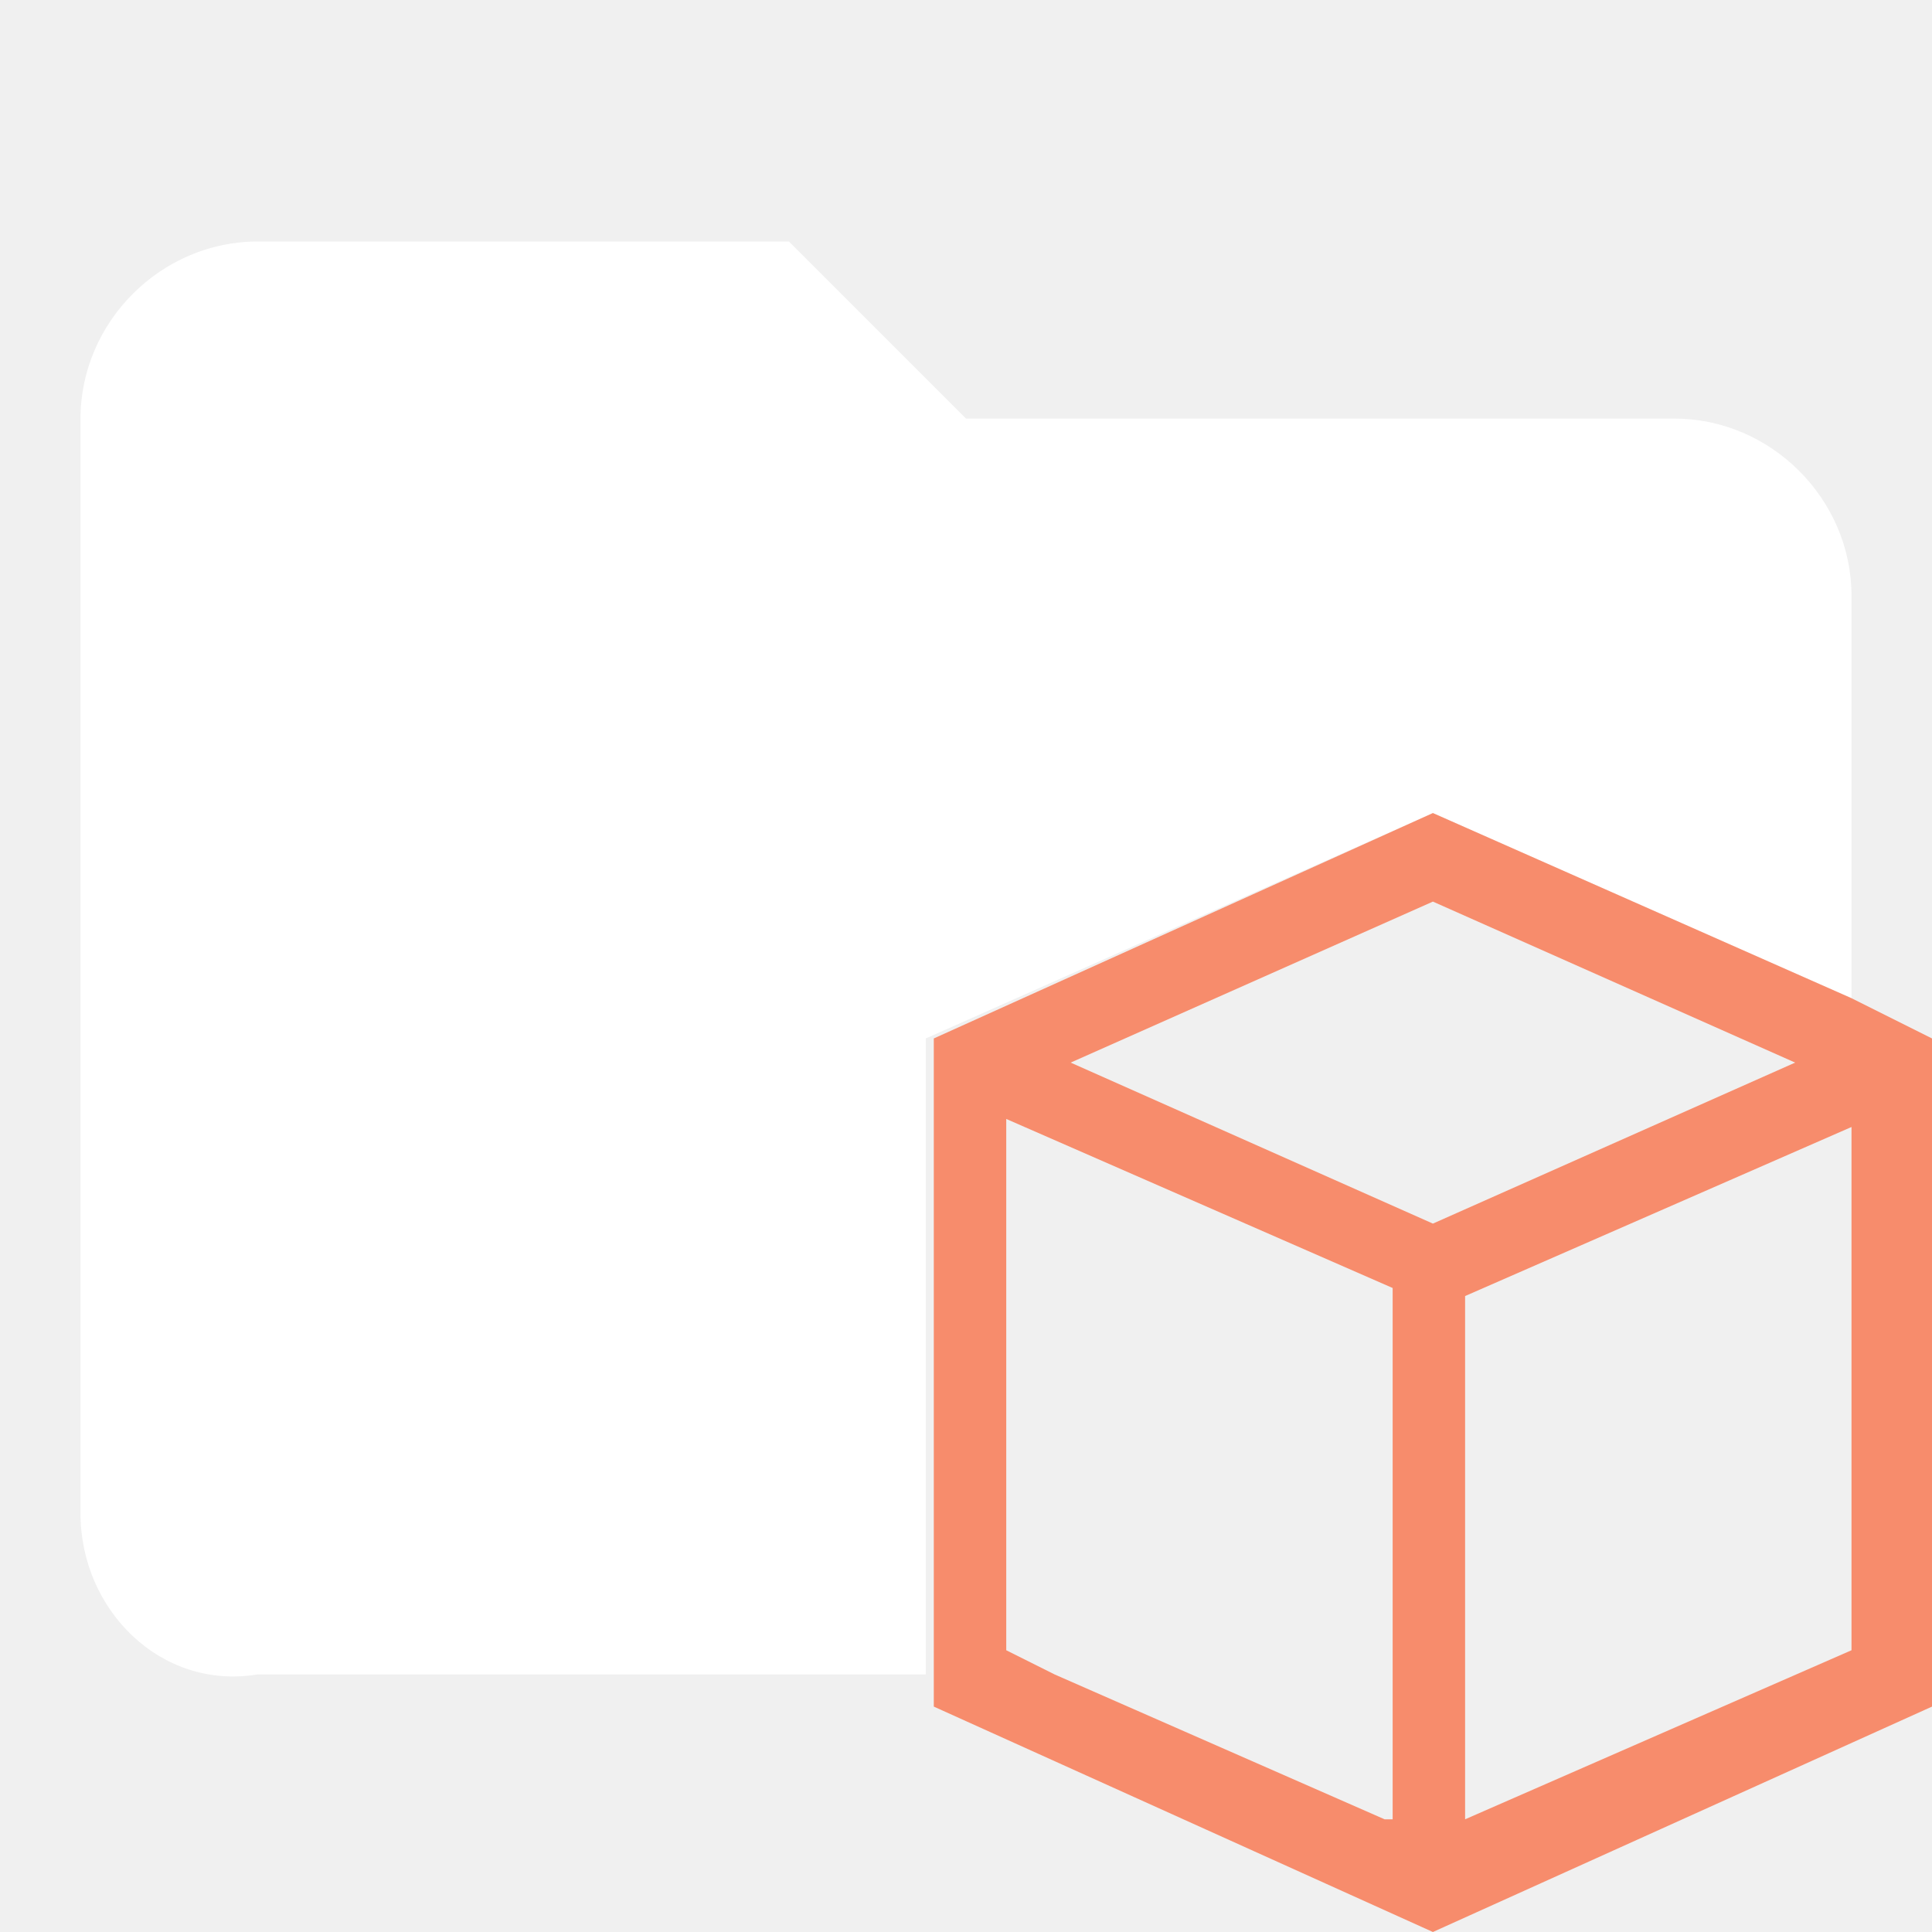
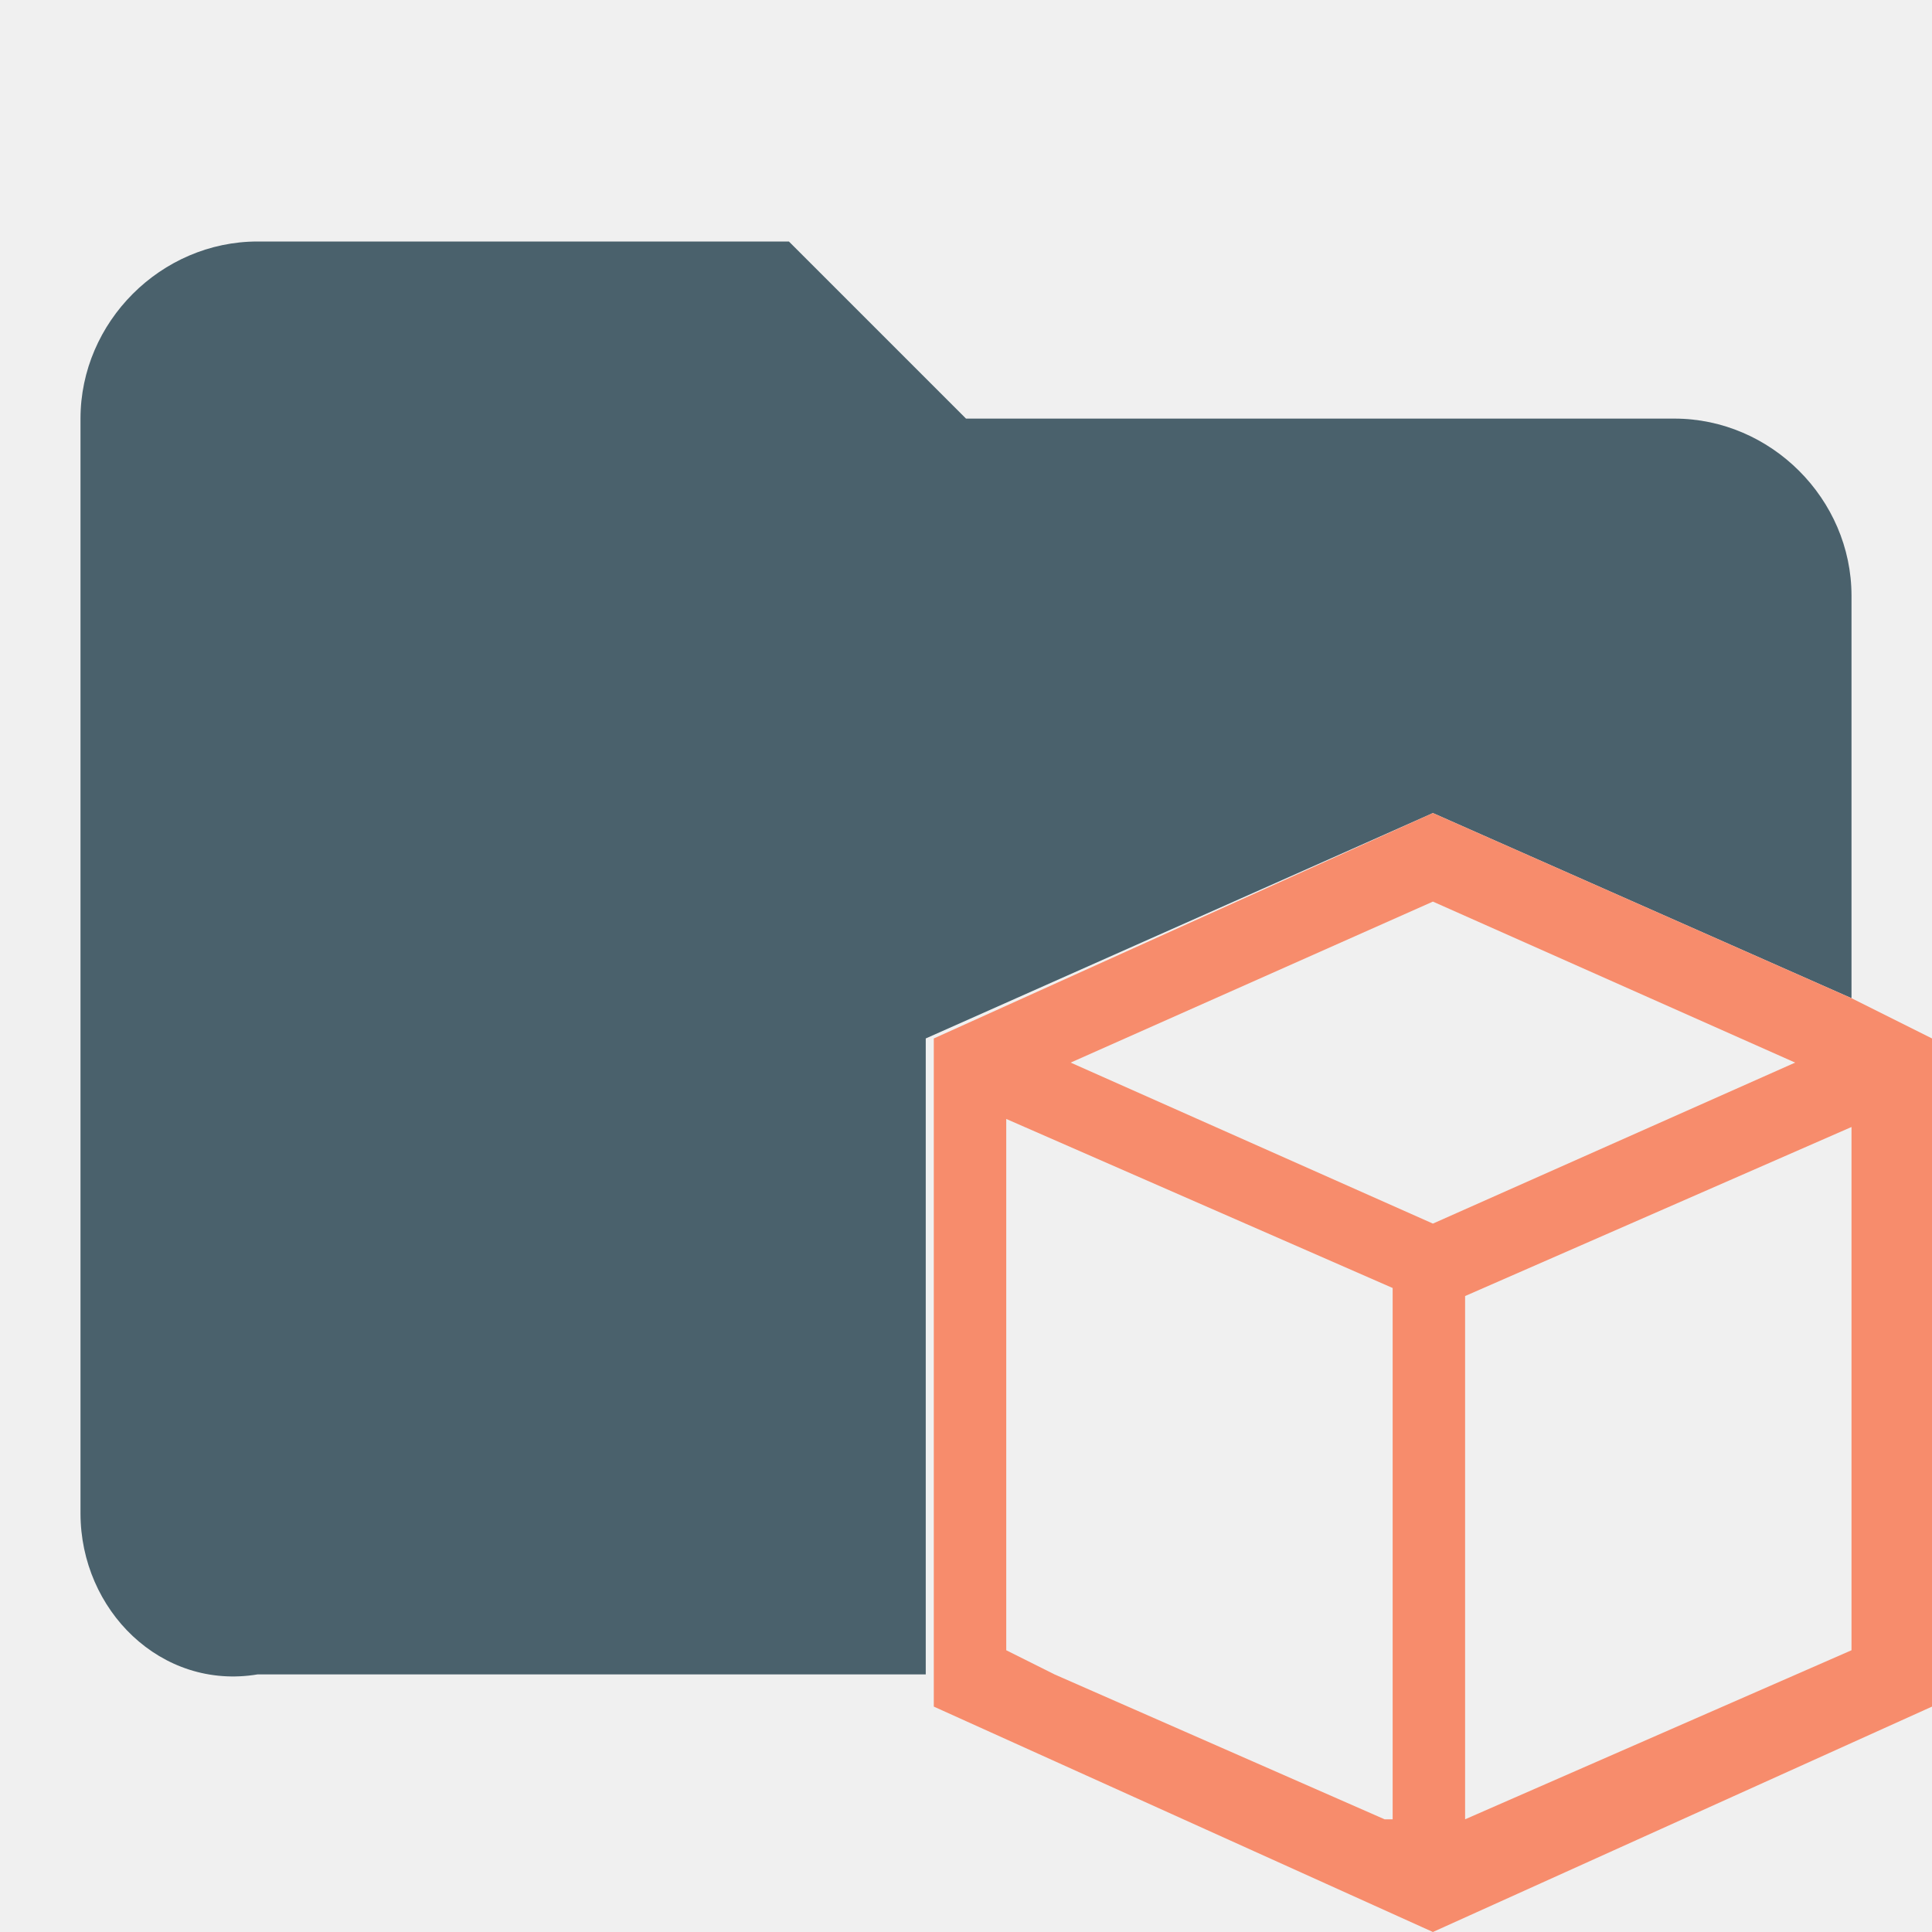
<svg xmlns="http://www.w3.org/2000/svg" version="1.1" id="Layer_1" x="0px" y="0px" viewBox="0 0 24 24" style="enable-background:new 0 0 24 24;" xml:space="preserve">
  <style type="text/css">
- 	.st0{fill:#FFFFFF;enable-background:new    ;}
+ 	.st0{fill:#4A616C;enable-background:new    ;}
	.st1{fill:#F78C6C;}
</style>
  <g>
    <path class="st0" d="M17.8,10.1l5.2,2.3v-5c0-1.2-1-2.2-2.2-2.2H12L9.8,3H3.2C2,3,1,4,1,5.2v13.6c0,1.2,1,2.2,2.2,2h8.3v-7.9   L17.8,10.1z" />
    <path class="st1" d="M23,12.4l-5.2-2.3l-6.2,2.8v7.9v0.4l6.2,2.8l6.2-2.8v-8.3L23,12.4z M17.8,11.2l4.5,2l-4.5,2l-4.5-2L17.8,11.2z    M17.2,22.6l-4.1-1.8l-0.6-0.3v-6.6l4.8,2.1v4.7V22.6z M23,18.6v1.9l-4.8,2.1v-1.8v-4.7l4.8-2.1V18.6z" />
  </g>
</svg>
